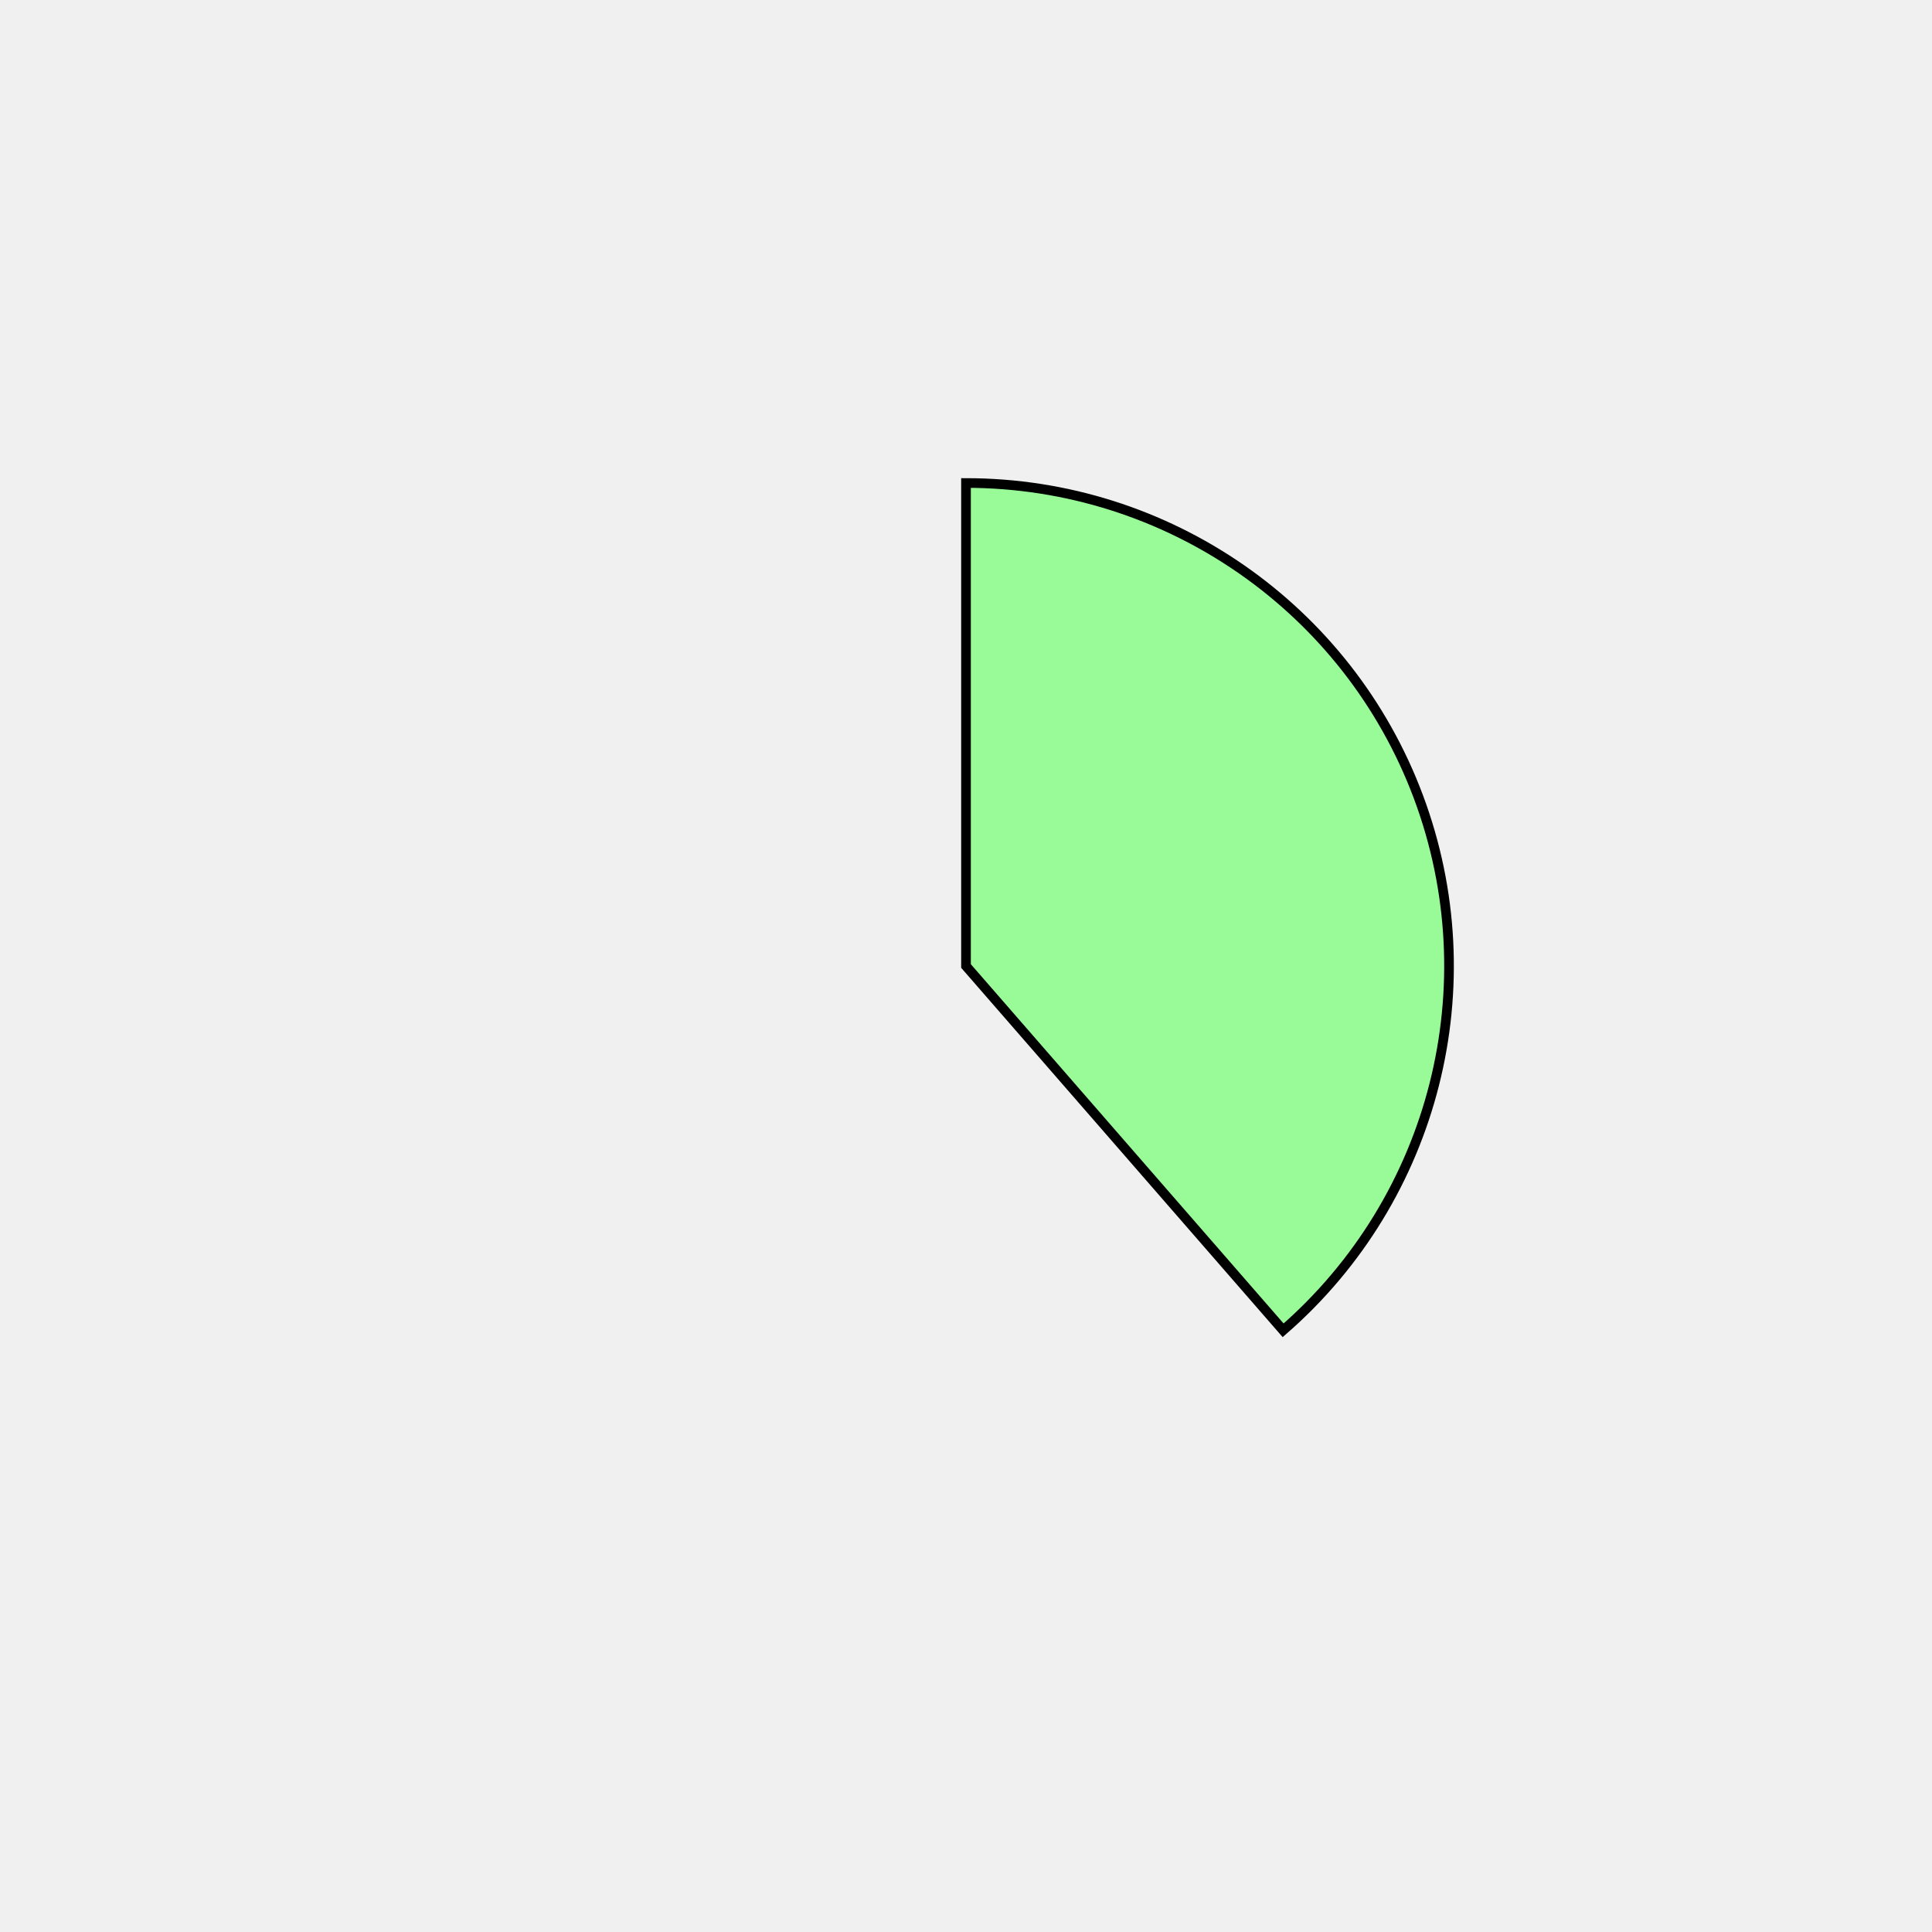
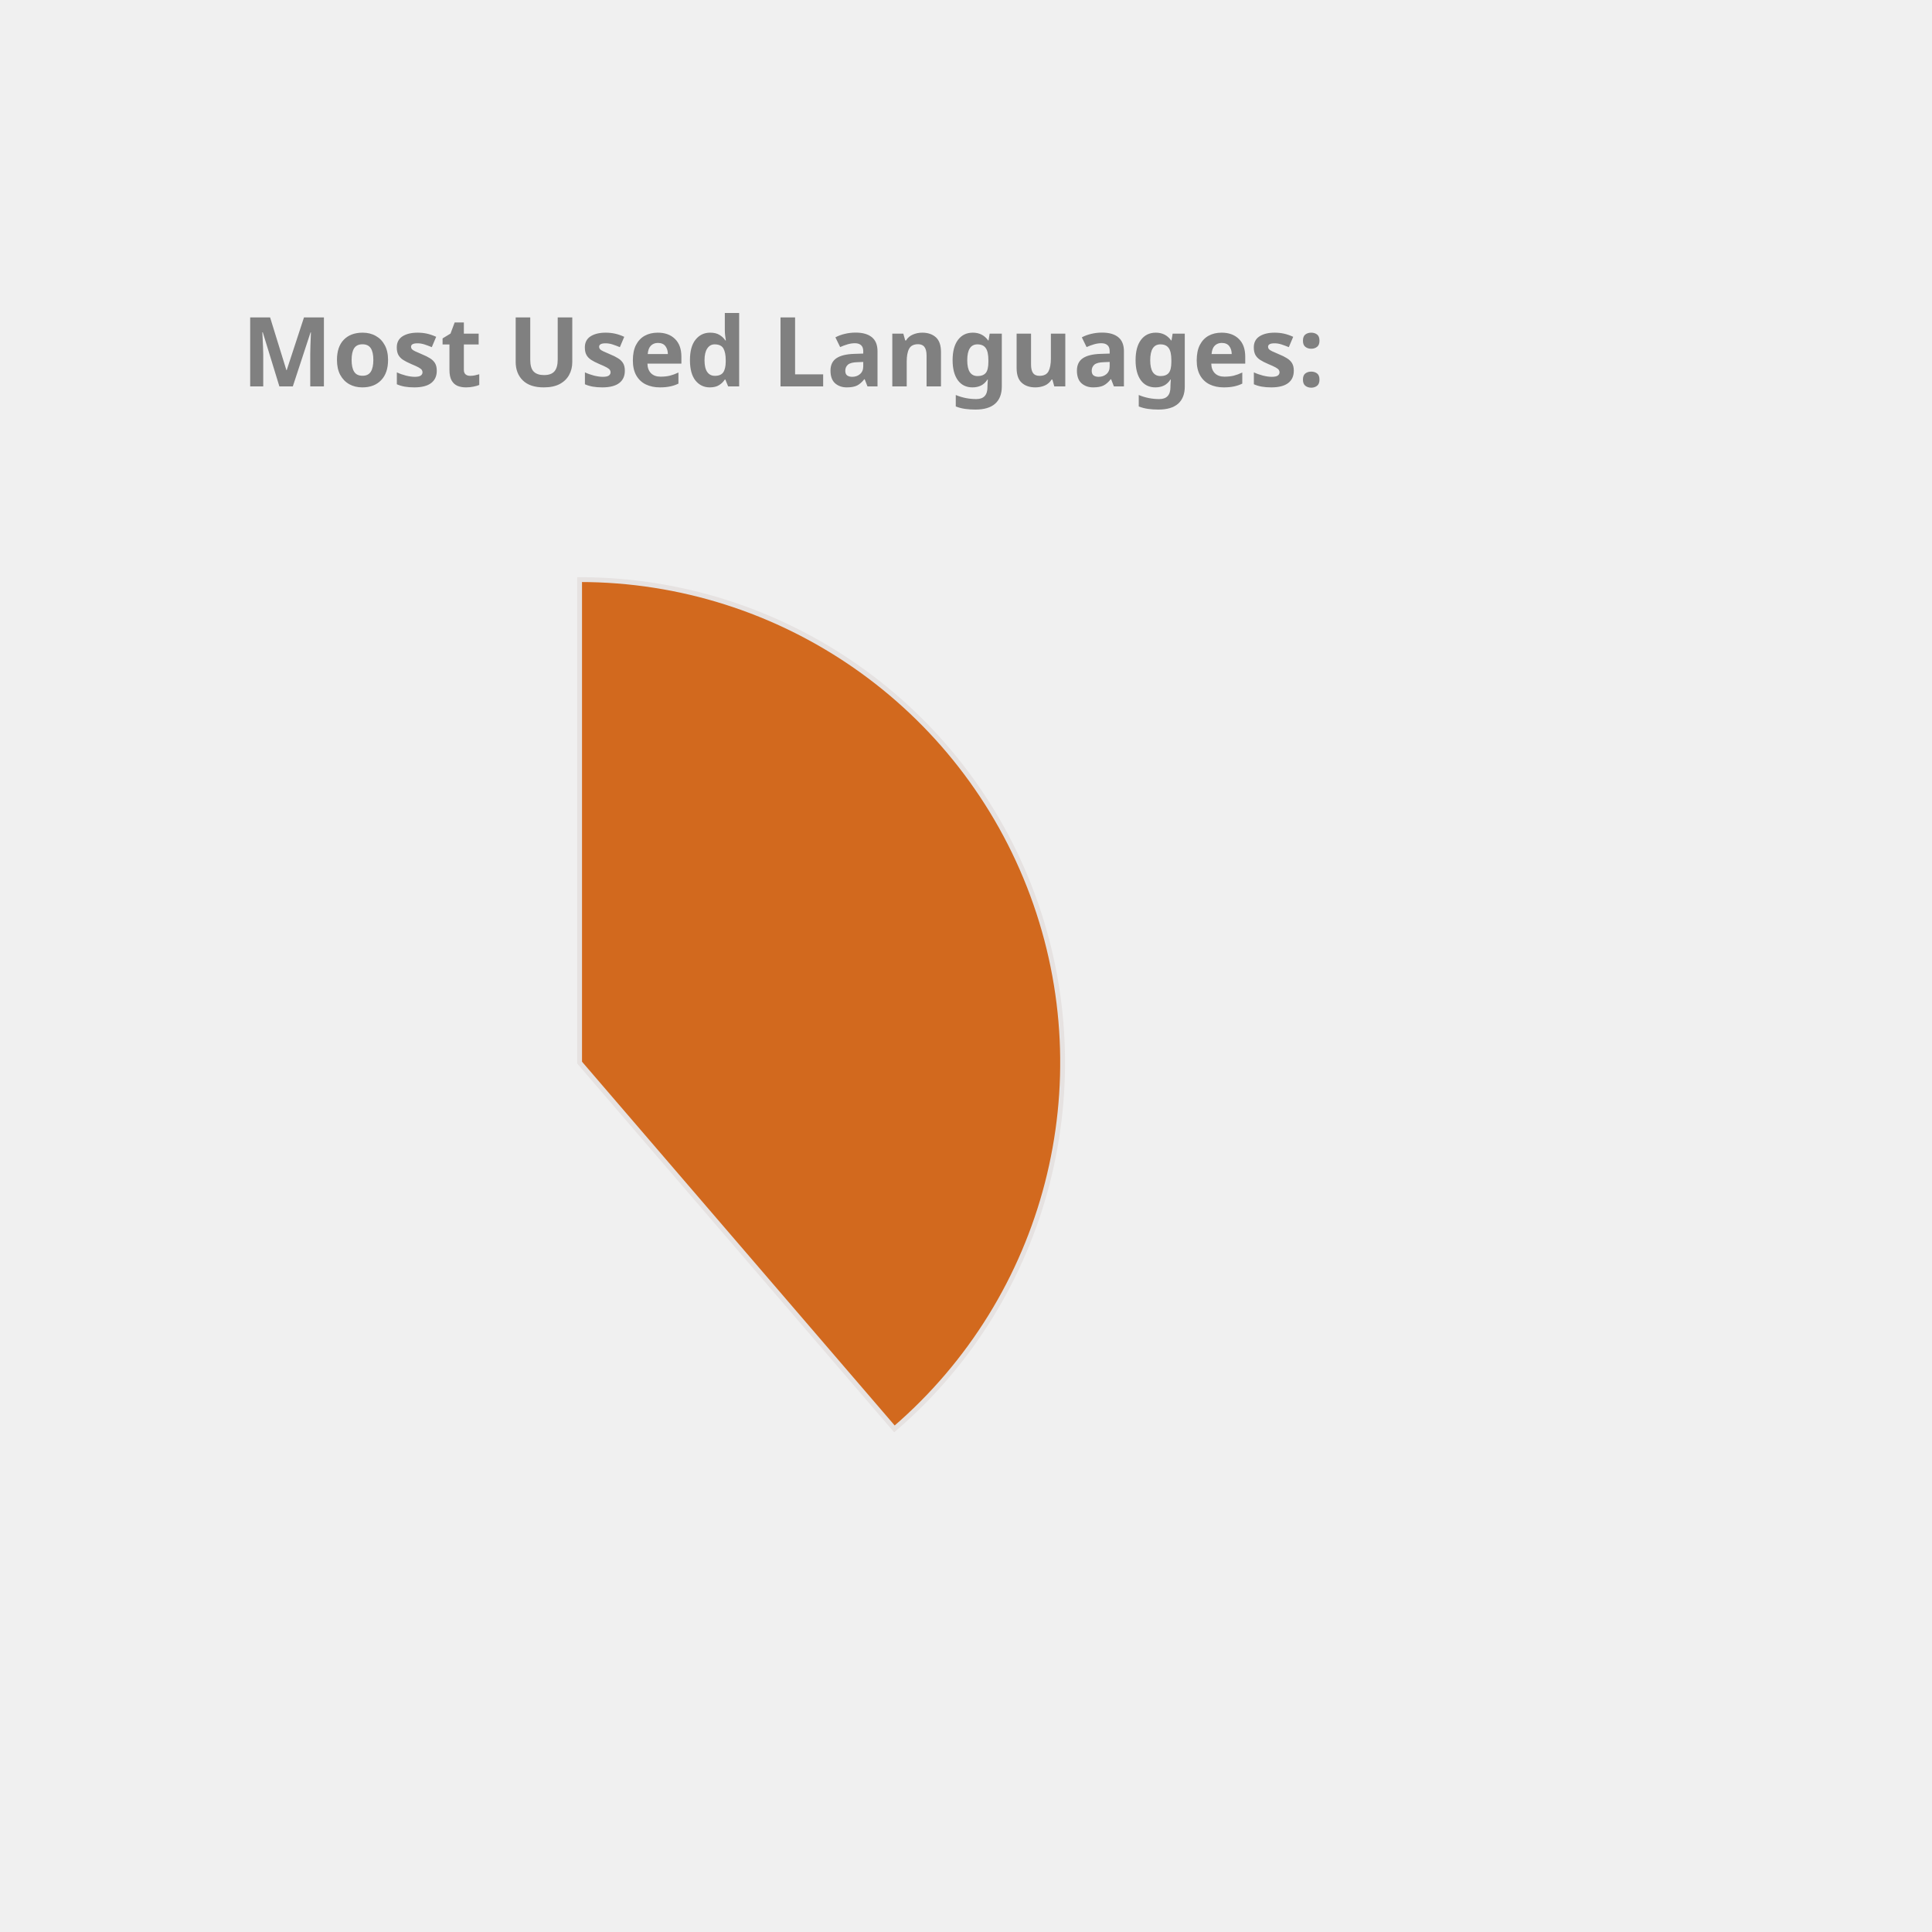
- <svg xmlns="http://www.w3.org/2000/svg" height="400px" width="400px" viewBox="0 0 400 400">
-   <style>
+ <svg xmlns="http://www.w3.org/2000/svg" height="350px" width="350px" viewBox="0 0 400 400">
+   <style> 
+         .label {
+                 font: bold 20px sans-serif;
+                 color: #404040;
+                 -webkit-text-stroke: 1px white;
+         }
+ 
        path {
-                 stroke: #000;
-                 stroke-width: 2px;
-                 transform: translate(100px, 100px);
+                 stroke: #E6E2E1;
+                 stroke-width: 1px;
+                 transform: translate(60px, 100px);
        }

        .path_1 {
                animation: fadeIn 5s linear forwards;
        }

        .path_2 {
                transform: scale(0);
                animation: fadeIn 5s linear forwards 5s;
        }


        
        .path_3 {
                transform: scale(0);
                animation: fadeIn 5s linear forwards 10s;
        }


        .path_4 {
                transform: scale(0);
                animation: fadeIn 5s linear forwards 15s;
        }

        .path_5 {
                transform: scale(0);
                animation: fadeIn 5s linear forwards 20s;
        }

        .path_6 {
                transform: scale(0);
                animation: fadeIn 5s linear forwards 25s;
        }

        .path_7 {
                transform: scale(0);
                animation: fadeIn 5s linear forwards 30s;
        }

        .path_8 {
                transform: scale(0);
                animation: fadeIn 5s linear forwards 35s;
        }

        .path_9 {
                transform: scale(0);
                animation: fadeIn 5s linear forwards 40s;
        }

        .path_10 {
                transform: scale(0);
                animation: fadeIn 5s linear forwards 45s;
        }

        @keyframes fadeIn {
                0% {                        
-                         transform: translate(250px, 350px) rotate(0deg) scale(0);
+                         transform: translate(250px, 300px) rotate(0deg) scale(0);
                        
                }
                50% {
-                         transform: translate(200px, 250px) rotate(180deg) scale(0.5);
+                         transform: translate(150px, 220px) rotate(180deg) scale(0.5);
                        
                }
                
                100% {
-                         transform: translate(100px, 100px) rotate(360deg) scale(1);
+                         transform: translate(60px, 120px) rotate(360deg) scale(1);
                        
                }
        }
        .txt_1 {
                opacity: 0;
                animation: txtShow 5s linear forwards 0s;
        }

        .txt_2 {
                opacity: 0;
                animation: txtShow 5s linear forwards 5s;
        }

        .txt_3 {
                opacity: 0;
                animation: txtShow 5s linear forwards 10s;
        }

        .txt_4 {
                opacity: 0;
                animation: txtShow 5s linear forwards 15s;
        }

        .txt_5 {
                opacity: 0;
                animation: txtShow 5s linear forwards 20s;
        }

        .txt_6 {
                opacity: 0;
                animation: txtShow 5s linear forwards 25s;
        }

        .txt_7 {
                opacity: 0;
                animation: txtShow 5s linear forwards 30s;
        }

        .txt_8 {
                opacity: 0;
                animation: txtShow 5s linear forwards 35s;
        }

        .txt_9 {
                opacity: 0;
                animation: txtShow 5s linear forwards 40s;
        }

        .txt_10 {
                opacity: 0;
                animation: txtShow 5s linear forwards 45s;
        }

        @keyframes txtShow {
                0% {                        
                        opacity: 0;
-                         
+                         transform: translate(0px, 0px) scale(0);
                }
                100% {
                        opacity: 1;
+                         transform: translate(0px, 0px) scale(1);
                        
                }
        }
</style>
-   <path class="path_1" d="M 100,100 L 100,0 A 100,100 0 0 1 165.659,175.425 Z" fill="palegreen" stroke="#fff" stroke-width="2" />
-   <text class="txt_1" x="320" y="100" fill="palegreen" stroke="palegreen" stroke-width="1">Java</text>
-   <path class="path_2" d="M 100,100 L 165.659,175.425 A 100,100 0 0 1 19.843,159.79 Z" fill="red" stroke="#fff" stroke-width="2" />
-   <text class="txt_2" x="320" y="120" fill="red" stroke="red" stroke-width="1">TypeScript</text>
-   <path class="path_3" d="M 100,100 L 19.843,159.79 A 100,100 0 0 1 12.068,52.376 Z" fill="burlywood" stroke="#fff" stroke-width="2" />
-   <text class="txt_3" x="320" y="140" fill="burlywood" stroke="burlywood" stroke-width="1">JavaScript</text>
-   <path class="path_4" d="M 100,100 L 12.068,52.376 A 100,100 0 0 1 29.289,29.289 Z" fill="crimson" stroke="#fff" stroke-width="2" />
-   <text class="txt_4" x="320" y="160" fill="crimson" stroke="crimson" stroke-width="1">HTML</text>
-   <path class="path_5" d="M 100,100 L 29.289,29.289 A 100,100 0 0 1 51.275,12.674 Z" fill="wheat" stroke="#fff" stroke-width="2" />
-   <text class="txt_5" x="320" y="180" fill="wheat" stroke="wheat" stroke-width="1">Sass</text>
-   <path class="path_6" d="M 100,100 L 51.275,12.674 A 100,100 0 0 1 72.101,3.971 Z" fill="palevioletred" stroke="#fff" stroke-width="2" />
-   <text class="txt_6" x="320" y="200" fill="palevioletred" stroke="palevioletred" stroke-width="1">CSS</text>
-   <path class="path_7" d="M 100,100 L 72.101,3.971 A 100,100 0 0 1 81.879,1.655 Z" fill="deepskyblue" stroke="#fff" stroke-width="2" />
-   <text class="txt_7" x="320" y="220" fill="deepskyblue" stroke="deepskyblue" stroke-width="1">Python</text>
-   <path class="path_8" d="M 100,100 L 81.879,1.655 A 100,100 0 0 1 91.215,0.387 Z" fill="navajowhite" stroke="#fff" stroke-width="2" />
-   <text class="txt_8" x="320" y="240" fill="navajowhite" stroke="navajowhite" stroke-width="1">Batchfile</text>
-   <path class="path_9" d="M 100,100 L 91.215,0.387 A 100,100 0 0 1 95.603,0.097 Z" fill="turquoise" stroke="#fff" stroke-width="2" />
-   <text class="txt_9" x="320" y="260" fill="turquoise" stroke="turquoise" stroke-width="1">Mustache</text>
-   <path class="path_10" d="M 100,100 L 95.603,0.097 A 100,100 0 0 1 98.115,0.018 Z" fill="darkturquoise" stroke="#fff" stroke-width="2" />
-   <text class="txt_10" x="320" y="280" fill="darkturquoise" stroke="darkturquoise" stroke-width="1">SCSS</text>
+   <path class="path_1" d="M 60,120 L 60,20 A 100,100 0 0 1 125.183,195.836 Z" fill="Chocolate" stroke="#fff" stroke-width="2" />
+   <text class="txt_1" x="260" y="150" fill="Chocolate" stroke="Chocolate" stroke-width="1">Java</text>
+   <path class="path_2" d="M 60,120 L 125.183,195.836 A 100,100 0 0 1 -20.531,179.286 Z" fill="LightSeaGreen" stroke="#fff" stroke-width="2" />
+   <text class="txt_2" x="260" y="170" fill="LightSeaGreen" stroke="LightSeaGreen" stroke-width="1">TypeScript</text>
+   <path class="path_3" d="M 60,120 L -20.531,179.286 A 100,100 0 0 1 -27.631,71.825 Z" fill="MediumAquaMarine" stroke="#fff" stroke-width="2" />
+   <text class="txt_3" x="260" y="190" fill="MediumAquaMarine" stroke="MediumAquaMarine" stroke-width="1">JavaScript</text>
+   <path class="path_4" d="M 60,120 L -27.631,71.825 A 100,100 0 0 1 -10.265,48.846 Z" fill="Tomato" stroke="#fff" stroke-width="2" />
+   <text class="txt_4" x="260" y="210" fill="Tomato" stroke="Tomato" stroke-width="1">HTML</text>
+   <path class="path_5" d="M 60,120 L -10.265,48.846 A 100,100 0 0 1 11.825,32.369 Z" fill="DodgerBlue" stroke="#fff" stroke-width="2" />
+   <text class="txt_5" x="260" y="230" fill="DodgerBlue" stroke="DodgerBlue" stroke-width="1">Sass</text>
+   <path class="path_6" d="M 60,120 L 11.825,32.369 A 100,100 0 0 1 32.705,23.797 Z" fill="Orange" stroke="#fff" stroke-width="2" />
+   <text class="txt_6" x="260" y="250" fill="Orange" stroke="Orange" stroke-width="1">CSS</text>
+   <path class="path_7" d="M 60,120 L 32.705,23.797 A 100,100 0 0 1 42.498,21.544 Z" fill="Gold" stroke="#fff" stroke-width="2" />
+   <text class="txt_7" x="260" y="270" fill="Gold" stroke="Gold" stroke-width="1">Python</text>
+   <path class="path_8" d="M 60,120 L 42.498,21.544 A 100,100 0 0 1 51.841,20.333 Z" fill="CornflowerBlue" stroke="#fff" stroke-width="2" />
+   <text class="txt_8" x="260" y="290" fill="CornflowerBlue" stroke="CornflowerBlue" stroke-width="1">Batchfile</text>
+   <path class="path_9" d="M 60,120 L 51.841,20.333 A 100,100 0 0 1 56.231,20.071 Z" fill="RosyBrown" stroke="#fff" stroke-width="2" />
+   <text class="txt_9" x="260" y="310" fill="RosyBrown" stroke="RosyBrown" stroke-width="1">Mustache</text>
+   <path class="path_10" d="M 60,120 L 56.231,20.071 A 100,100 0 0 1 58.743,20.008 Z" fill="DarkKhaki" stroke="#fff" stroke-width="2" />
+   <text class="txt_10" x="260" y="330" fill="DarkKhaki" stroke="DarkKhaki" stroke-width="1">SCSS</text>
+   <g class="label">
+     <text x="50" y="80" fill="grey">Most Used Languages:</text>
+   </g>
</svg>
